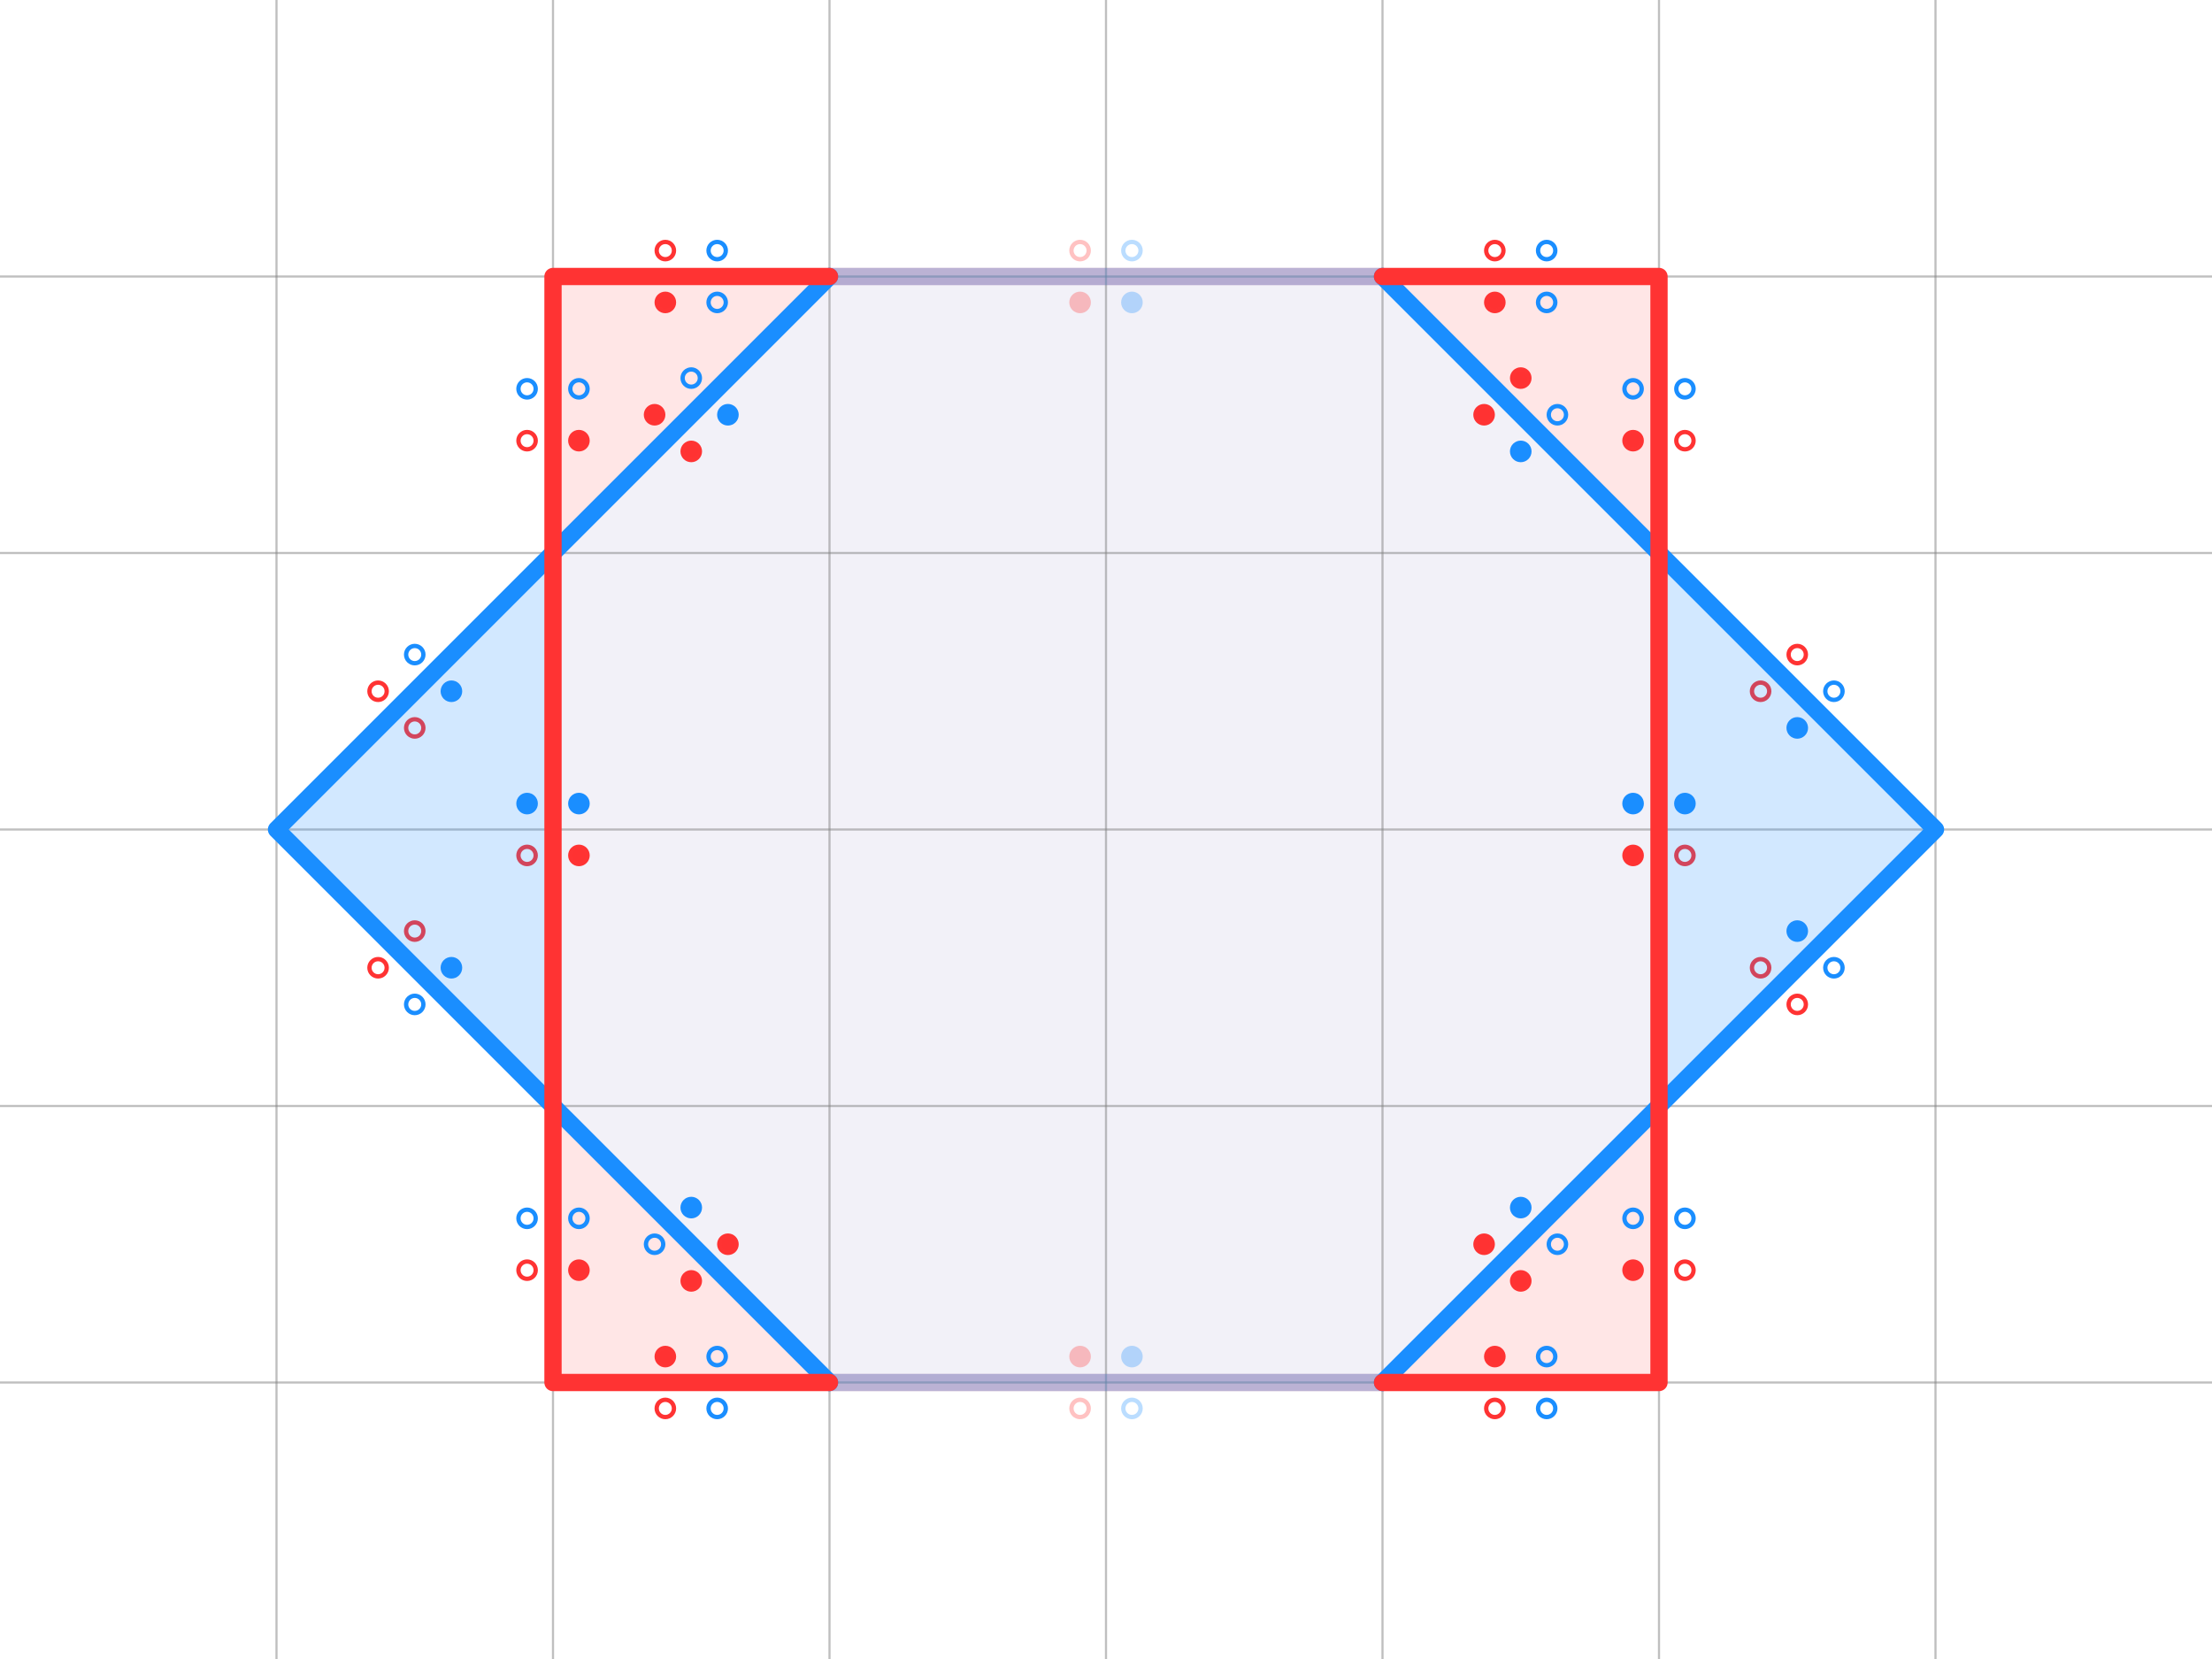
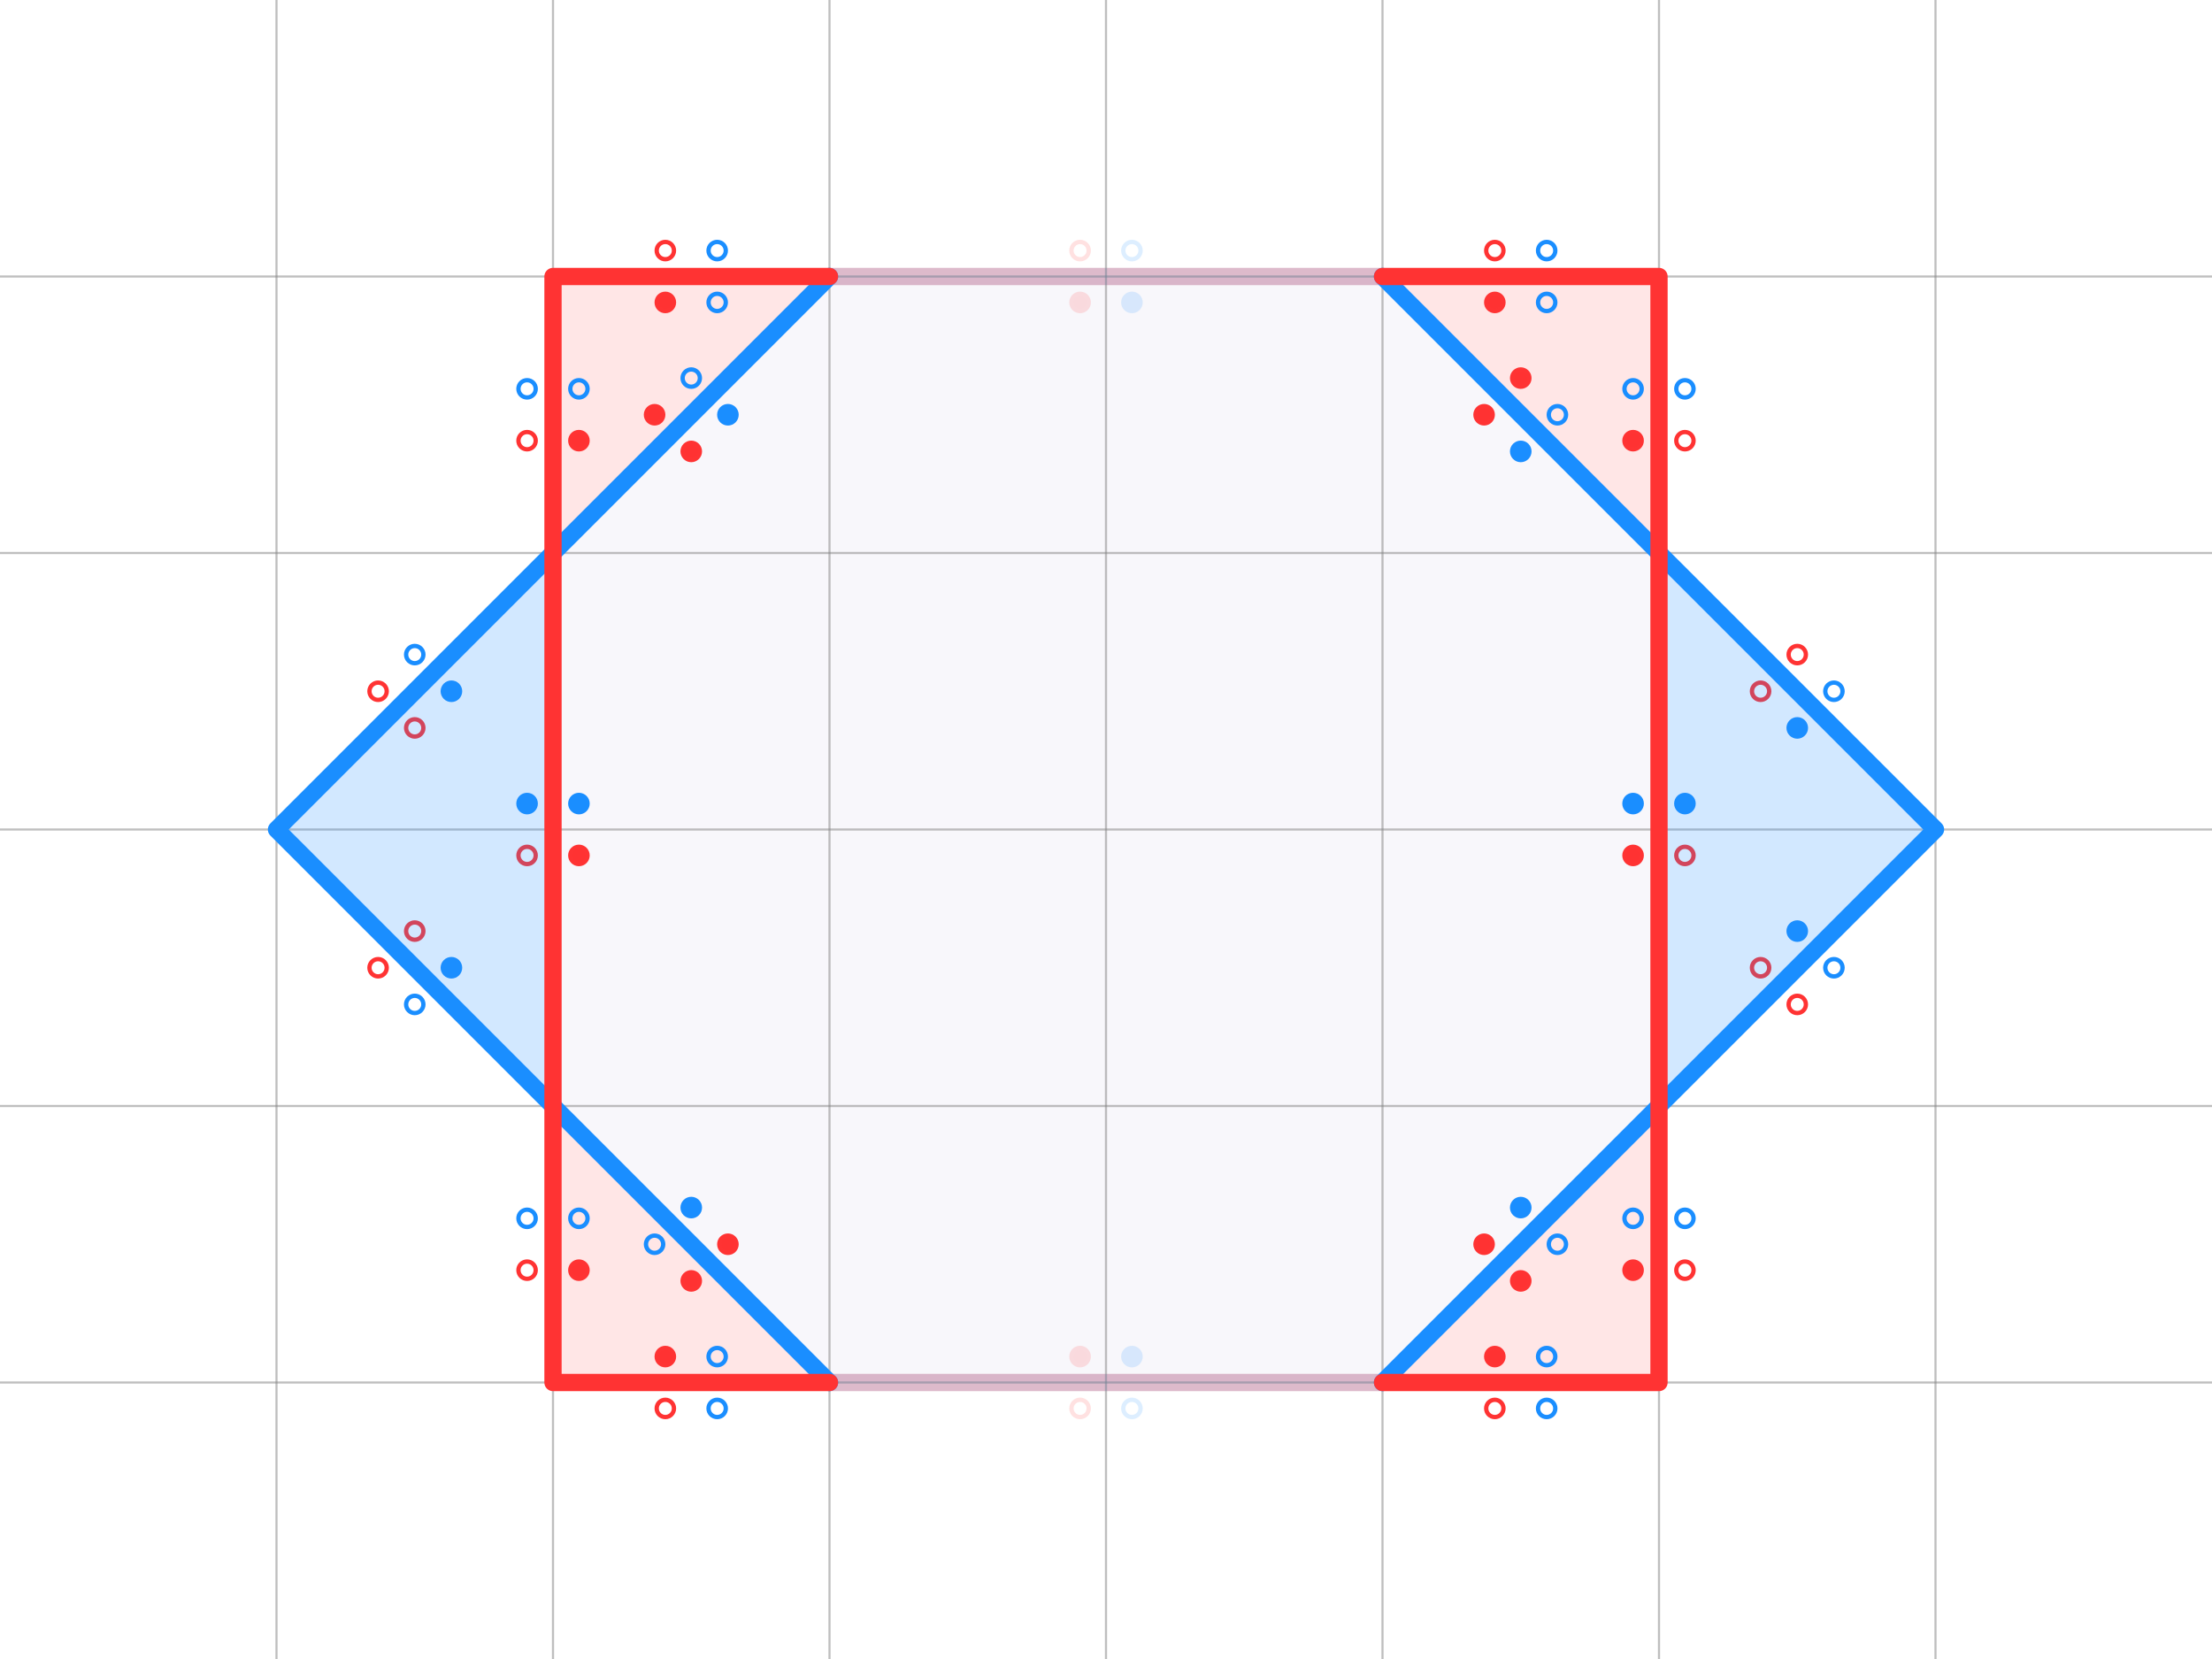
<svg xmlns="http://www.w3.org/2000/svg" width="1024" height="768" viewBox="0 0 1024 768" version="1.1" id="svg5">
  <defs id="defs2">
    </defs>
  <g id="layer1">
+     <path id="path7" style="fill:#ff0000;fill-opacity:0.098;stroke:none;stroke-width:8;stroke-linecap:round;stroke-linejoin:round;stroke-dasharray:none;stroke-opacity:1;opacity:0.15" d="M 384,128 256,256 V 512 L 384,640 H 640 L 768,512 V 256 L 640,128 Z" />
+     <path id="path1" style="fill:#1e8cff;fill-opacity:0.2;stroke:none;stroke-width:8;stroke-linecap:round;stroke-linejoin:round;stroke-dasharray:none;stroke-opacity:1;opacity:0.15" d="M 384,128 256,256 V 512 L 384,640 H 640 L 768,512 V 256 L 640,128 Z" />
    <path style="opacity:0.3;fill:none;stroke:#ff3333;stroke-width:8;stroke-linecap:round;stroke-linejoin:miter;stroke-dasharray:none;stroke-opacity:1" d="M 384,640 H 640" id="path10" />
-     <path id="path7" style="fill:#ff0000;fill-opacity:0.098;stroke:none;stroke-width:8;stroke-linecap:round;stroke-linejoin:round;stroke-dasharray:none;stroke-opacity:1;opacity:0.3" d="M 384,128 256,256 V 512 L 384,640 H 640 L 768,512 V 256 L 640,128 Z" />
-     <path id="path1" style="fill:#1e8cff;fill-opacity:0.2;stroke:none;stroke-width:8;stroke-linecap:round;stroke-linejoin:round;stroke-dasharray:none;stroke-opacity:1;opacity:0.3" d="M 384,128 256,256 V 512 L 384,640 H 640 L 768,512 V 256 L 640,128 Z" />
    <path id="path4-6" style="fill:#ff0000;fill-opacity:0.098;stroke:none;stroke-width:8;stroke-linecap:round;stroke-linejoin:round;stroke-dasharray:none;stroke-opacity:1" d="M 256,128 V 256 L 384,128 Z m 384,0 128,128 V 128 Z M 256,512 v 128 h 128 z m 512,0 -128,128 h 128 z" />
    <path style="fill:none;stroke:#ff3333;stroke-width:8;stroke-linecap:round;stroke-linejoin:miter;stroke-dasharray:none;stroke-opacity:1;opacity:0.3" d="M 384,128 H 640" id="path8" />
    <path style="fill:#000000;stroke:#808080;stroke-width:1px;stroke-linecap:butt;stroke-linejoin:miter;stroke-opacity:0.5" d="M 1024,640 H 0" id="path32" />
    <path style="fill:#000000;stroke:#808080;stroke-width:1px;stroke-linecap:butt;stroke-linejoin:miter;stroke-opacity:0.5" d="M 128,0 V 768" id="path11" />
    <path style="fill:#000000;stroke:#808080;stroke-width:1px;stroke-linecap:butt;stroke-linejoin:miter;stroke-opacity:0.5" d="M 256,0 V 768" id="path13" />
    <path style="fill:#000000;stroke:#808080;stroke-width:1px;stroke-linecap:butt;stroke-linejoin:miter;stroke-opacity:0.5" d="M 384,0 V 768" id="path14" />
    <path style="fill:#000000;stroke:#808080;stroke-width:1px;stroke-linecap:butt;stroke-linejoin:miter;stroke-opacity:0.5" d="M 512,0 V 768" id="path15" />
    <path style="fill:#000000;stroke:#808080;stroke-width:1px;stroke-linecap:butt;stroke-linejoin:miter;stroke-opacity:0.5" d="M 640,0 V 768" id="path16" />
    <path style="fill:#000000;stroke:#808080;stroke-width:1px;stroke-linecap:butt;stroke-linejoin:miter;stroke-opacity:0.5" d="M 768,0 V 768" id="path17" />
    <path style="fill:#000000;stroke:#808080;stroke-width:1px;stroke-linecap:butt;stroke-linejoin:miter;stroke-opacity:0.5" d="M 896,0 V 768" id="path18" />
    <path style="fill:#000000;stroke:#808080;stroke-width:1px;stroke-linecap:butt;stroke-linejoin:miter;stroke-opacity:0.5" d="M 1024,128 H 0" id="path28" />
    <path style="fill:#000000;stroke:#808080;stroke-width:1px;stroke-linecap:butt;stroke-linejoin:miter;stroke-opacity:0.5" d="M 1024,256 H 0" id="path29" />
    <path style="fill:#000000;stroke:#808080;stroke-width:1px;stroke-linecap:butt;stroke-linejoin:miter;stroke-opacity:0.5" d="M 1024,384 H 0" id="path30" />
    <path style="fill:#000000;stroke:#808080;stroke-width:1px;stroke-linecap:butt;stroke-linejoin:miter;stroke-opacity:0.5" d="M 1024,512 H 0" id="path31" />
-     <g id="g2" style="opacity:0.3">
+     <g id="g2" style="opacity:0.15">
      <circle style="fill:none;fill-opacity:1;stroke:#ff3333;stroke-width:2;stroke-linecap:round;stroke-linejoin:round;stroke-miterlimit:16;stroke-dasharray:none;stroke-opacity:1" id="circle126" cx="500" cy="116" r="4" />
      <circle style="fill:none;fill-opacity:1;stroke:#1a8eff;stroke-width:2;stroke-linecap:round;stroke-linejoin:round;stroke-miterlimit:16;stroke-dasharray:none;stroke-opacity:1" id="circle33" cx="524" cy="116" r="4" />
      <circle style="fill:#ff3232;fill-opacity:1;stroke:#ff3333;stroke-width:2;stroke-linecap:round;stroke-linejoin:round;stroke-miterlimit:16;stroke-dasharray:none;stroke-opacity:1" id="circle34" cx="500" cy="140" r="4" />
      <circle style="fill:#1a8eff;fill-opacity:1;stroke:#1a8eff;stroke-width:2;stroke-linecap:round;stroke-linejoin:round;stroke-miterlimit:16;stroke-dasharray:none;stroke-opacity:1" id="circle35" cx="524" cy="140" r="4" />
    </g>
    <g id="g45" transform="rotate(-90,504,376)">
      <circle style="fill:none;fill-opacity:1;stroke:#ff3333;stroke-width:2;stroke-linecap:round;stroke-linejoin:round;stroke-miterlimit:16;stroke-dasharray:none;stroke-opacity:1" id="circle36" cx="292" cy="116" r="4" />
      <circle style="fill:none;fill-opacity:1;stroke:#1a8eff;stroke-width:2;stroke-linecap:round;stroke-linejoin:round;stroke-miterlimit:16;stroke-dasharray:none;stroke-opacity:1" id="circle37" cx="316" cy="116" r="4" />
      <circle style="fill:#ff3232;fill-opacity:1;stroke:#ff3333;stroke-width:2;stroke-linecap:round;stroke-linejoin:round;stroke-miterlimit:16;stroke-dasharray:none;stroke-opacity:1" id="circle38" cx="292" cy="140" r="4" />
      <circle style="fill:none;fill-opacity:1;stroke:#1a8eff;stroke-width:2;stroke-linecap:round;stroke-linejoin:round;stroke-miterlimit:16;stroke-dasharray:none;stroke-opacity:1" id="circle39" cx="316" cy="140" r="4" />
    </g>
    <circle style="fill:#ff3232;fill-opacity:1;stroke:#ff3333;stroke-width:2;stroke-linecap:round;stroke-linejoin:round;stroke-miterlimit:16;stroke-dasharray:none;stroke-opacity:1;opacity:1" id="circle40" cx="-645.568" cy="169.019" r="4" transform="matrix(-0.7071068,-0.7071068,-0.7071068,0.7071068,0,0)" />
    <circle style="fill:#1a8eff;fill-opacity:1;stroke:#1a8eff;stroke-width:2;stroke-linecap:round;stroke-linejoin:round;stroke-miterlimit:16;stroke-dasharray:none;stroke-opacity:1;opacity:1" id="circle41" cx="-621.568" cy="169.019" r="4" transform="matrix(-0.7071068,-0.7071068,-0.7071068,0.7071068,0,0)" />
    <circle style="fill:#ff3232;fill-opacity:1;stroke:#ff3333;stroke-width:2;stroke-linecap:round;stroke-linejoin:round;stroke-miterlimit:16;stroke-dasharray:none;stroke-opacity:1;opacity:1" id="circle42" cx="-645.568" cy="193.019" r="4" transform="matrix(-0.7071068,-0.7071068,-0.7071068,0.7071068,0,0)" />
    <circle style="fill:none;fill-opacity:1;stroke:#1a8eff;stroke-width:2;stroke-linecap:round;stroke-linejoin:round;stroke-miterlimit:16;stroke-dasharray:none;stroke-opacity:1;opacity:1" id="circle43" cx="-621.568" cy="193.019" r="4" transform="matrix(-0.7071068,-0.7071068,-0.7071068,0.7071068,0,0)" />
    <g id="g48" transform="matrix(1,0,0,-1,16,768)">
      <circle style="fill:none;fill-opacity:1;stroke:#ff3333;stroke-width:2;stroke-linecap:round;stroke-linejoin:round;stroke-miterlimit:16;stroke-dasharray:none;stroke-opacity:1" id="circle45" cx="292" cy="116" r="4" />
      <circle style="fill:none;fill-opacity:1;stroke:#1a8eff;stroke-width:2;stroke-linecap:round;stroke-linejoin:round;stroke-miterlimit:16;stroke-dasharray:none;stroke-opacity:1" id="circle46" cx="316" cy="116" r="4" />
      <circle style="fill:#ff3232;fill-opacity:1;stroke:#ff3333;stroke-width:2;stroke-linecap:round;stroke-linejoin:round;stroke-miterlimit:16;stroke-dasharray:none;stroke-opacity:1" id="circle47" cx="292" cy="140" r="4" />
      <circle style="fill:none;fill-opacity:1;stroke:#1a8eff;stroke-width:2;stroke-linecap:round;stroke-linejoin:round;stroke-miterlimit:16;stroke-dasharray:none;stroke-opacity:1" id="circle48" cx="316" cy="140" r="4" />
    </g>
    <circle style="fill:none;fill-opacity:1;stroke:#ff3333;stroke-width:2;stroke-linecap:round;stroke-linejoin:round;stroke-miterlimit:16;stroke-dasharray:none;stroke-opacity:1;opacity:1" id="circle49" cx="-396" cy="244" r="4" transform="rotate(-90)" />
    <circle style="fill:#1a8eff;fill-opacity:1;stroke:#1a8eff;stroke-width:2;stroke-linecap:round;stroke-linejoin:round;stroke-miterlimit:16;stroke-dasharray:none;stroke-opacity:1;opacity:1" id="circle50" cx="-372" cy="244" r="4" transform="rotate(-90)" />
    <circle style="fill:#ff3232;fill-opacity:1;stroke:#ff3333;stroke-width:2;stroke-linecap:round;stroke-linejoin:round;stroke-miterlimit:16;stroke-dasharray:none;stroke-opacity:1;opacity:1" id="circle51" cx="-396" cy="268" r="4" transform="rotate(-90)" />
    <circle style="fill:#1a8eff;fill-opacity:1;stroke:#1a8eff;stroke-width:2;stroke-linecap:round;stroke-linejoin:round;stroke-miterlimit:16;stroke-dasharray:none;stroke-opacity:1;opacity:1" id="circle52" cx="-372" cy="268" r="4" transform="rotate(-90)" />
    <circle style="fill:none;fill-opacity:1;stroke:#ff3333;stroke-width:2;stroke-linecap:round;stroke-linejoin:round;stroke-miterlimit:16;stroke-dasharray:none;stroke-opacity:1" id="circle53" cx="-102.51" cy="350.039" r="4" transform="rotate(-45)" />
    <circle style="fill:none;fill-opacity:1;stroke:#1a8eff;stroke-width:2;stroke-linecap:round;stroke-linejoin:round;stroke-miterlimit:16;stroke-dasharray:none;stroke-opacity:1" id="circle54" cx="-78.51" cy="350.039" r="4" transform="rotate(-45)" />
    <circle style="fill:none;fill-opacity:1;stroke:#ff3333;stroke-width:2;stroke-linecap:round;stroke-linejoin:round;stroke-miterlimit:16;stroke-dasharray:none;stroke-opacity:1" id="circle55" cx="-102.51" cy="374.039" r="4" transform="rotate(-45)" />
    <circle style="fill:#1a8eff;fill-opacity:1;stroke:#1a8eff;stroke-width:2;stroke-linecap:round;stroke-linejoin:round;stroke-miterlimit:16;stroke-dasharray:none;stroke-opacity:1" id="circle56" cx="-78.51" cy="374.039" r="4" transform="rotate(-45)" />
    <circle style="fill:none;fill-opacity:1;stroke:#ff3333;stroke-width:2;stroke-linecap:round;stroke-linejoin:round;stroke-miterlimit:16;stroke-dasharray:none;stroke-opacity:1" id="circle57" cx="440.548" cy="169.019" r="4" transform="rotate(45)" />
    <circle style="fill:#1a8eff;fill-opacity:1;stroke:#1a8eff;stroke-width:2;stroke-linecap:round;stroke-linejoin:round;stroke-miterlimit:16;stroke-dasharray:none;stroke-opacity:1" id="circle58" cx="464.548" cy="169.019" r="4" transform="rotate(45)" />
    <circle style="fill:none;fill-opacity:1;stroke:#ff3333;stroke-width:2;stroke-linecap:round;stroke-linejoin:round;stroke-miterlimit:16;stroke-dasharray:none;stroke-opacity:1" id="circle59" cx="440.548" cy="193.019" r="4" transform="rotate(45)" />
    <circle style="fill:none;fill-opacity:1;stroke:#1a8eff;stroke-width:2;stroke-linecap:round;stroke-linejoin:round;stroke-miterlimit:16;stroke-dasharray:none;stroke-opacity:1" id="circle60" cx="464.548" cy="193.019" r="4" transform="rotate(45)" />
    <circle style="fill:none;fill-opacity:1;stroke:#ff3333;stroke-width:2;stroke-linecap:round;stroke-linejoin:round;stroke-miterlimit:16;stroke-dasharray:none;stroke-opacity:1;opacity:1" id="circle61" cx="-396" cy="-780" r="4" transform="matrix(0,-1,-1,0,0,0)" />
    <circle style="fill:#1a8eff;fill-opacity:1;stroke:#1a8eff;stroke-width:2;stroke-linecap:round;stroke-linejoin:round;stroke-miterlimit:16;stroke-dasharray:none;stroke-opacity:1;opacity:1" id="circle62" cx="-372" cy="-780" r="4" transform="matrix(0,-1,-1,0,0,0)" />
    <circle style="fill:#ff3232;fill-opacity:1;stroke:#ff3333;stroke-width:2;stroke-linecap:round;stroke-linejoin:round;stroke-miterlimit:16;stroke-dasharray:none;stroke-opacity:1;opacity:1" id="circle63" cx="-396" cy="-756" r="4" transform="matrix(0,-1,-1,0,0,0)" />
    <circle style="fill:#1a8eff;fill-opacity:1;stroke:#1a8eff;stroke-width:2;stroke-linecap:round;stroke-linejoin:round;stroke-miterlimit:16;stroke-dasharray:none;stroke-opacity:1;opacity:1" id="circle64" cx="-372" cy="-756" r="4" transform="matrix(0,-1,-1,0,0,0)" />
    <circle style="fill:none;fill-opacity:1;stroke:#ff3333;stroke-width:2;stroke-linecap:round;stroke-linejoin:round;stroke-miterlimit:16;stroke-dasharray:none;stroke-opacity:1" id="circle65" cx="802.587" cy="350.039" r="4" transform="matrix(0.7071068,0.7071068,0.7071068,-0.7071068,0,0)" />
    <circle style="fill:#1a8eff;fill-opacity:1;stroke:#1a8eff;stroke-width:2;stroke-linecap:round;stroke-linejoin:round;stroke-miterlimit:16;stroke-dasharray:none;stroke-opacity:1" id="circle66" cx="826.587" cy="350.039" r="4" transform="matrix(0.7071068,0.7071068,0.7071068,-0.7071068,0,0)" />
    <circle style="fill:none;fill-opacity:1;stroke:#ff3333;stroke-width:2;stroke-linecap:round;stroke-linejoin:round;stroke-miterlimit:16;stroke-dasharray:none;stroke-opacity:1" id="circle67" cx="802.587" cy="374.039" r="4" transform="matrix(0.7071068,0.7071068,0.7071068,-0.7071068,0,0)" />
    <circle style="fill:none;fill-opacity:1;stroke:#1a8eff;stroke-width:2;stroke-linecap:round;stroke-linejoin:round;stroke-miterlimit:16;stroke-dasharray:none;stroke-opacity:1" id="circle68" cx="826.587" cy="374.039" r="4" transform="matrix(0.7071068,0.7071068,0.7071068,-0.7071068,0,0)" />
    <circle style="fill:none;fill-opacity:1;stroke:#ff3333;stroke-width:2;stroke-linecap:round;stroke-linejoin:round;stroke-miterlimit:16;stroke-dasharray:none;stroke-opacity:1" id="circle69" cx="259.529" cy="-917.097" r="4" transform="matrix(0.7071068,-0.7071068,-0.7071068,-0.7071068,0,0)" />
    <circle style="fill:none;fill-opacity:1;stroke:#1a8eff;stroke-width:2;stroke-linecap:round;stroke-linejoin:round;stroke-miterlimit:16;stroke-dasharray:none;stroke-opacity:1" id="circle70" cx="283.529" cy="-917.097" r="4" transform="matrix(0.7071068,-0.7071068,-0.7071068,-0.7071068,0,0)" />
    <circle style="fill:none;fill-opacity:1;stroke:#ff3333;stroke-width:2;stroke-linecap:round;stroke-linejoin:round;stroke-miterlimit:16;stroke-dasharray:none;stroke-opacity:1" id="circle71" cx="259.529" cy="-893.097" r="4" transform="matrix(0.7071068,-0.7071068,-0.7071068,-0.7071068,0,0)" />
    <circle style="fill:#1a8eff;fill-opacity:1;stroke:#1a8eff;stroke-width:2;stroke-linecap:round;stroke-linejoin:round;stroke-miterlimit:16;stroke-dasharray:none;stroke-opacity:1" id="circle72" cx="283.529" cy="-893.097" r="4" transform="matrix(0.7071068,-0.7071068,-0.7071068,-0.7071068,0,0)" />
    <g id="g88" transform="translate(16)">
      <circle style="fill:none;fill-opacity:1;stroke:#ff3333;stroke-width:2;stroke-linecap:round;stroke-linejoin:round;stroke-miterlimit:16;stroke-dasharray:none;stroke-opacity:1" id="circle85" cx="292" cy="116" r="4" />
      <circle style="fill:none;fill-opacity:1;stroke:#1a8eff;stroke-width:2;stroke-linecap:round;stroke-linejoin:round;stroke-miterlimit:16;stroke-dasharray:none;stroke-opacity:1" id="circle86" cx="316" cy="116" r="4" />
      <circle style="fill:#ff3232;fill-opacity:1;stroke:#ff3333;stroke-width:2;stroke-linecap:round;stroke-linejoin:round;stroke-miterlimit:16;stroke-dasharray:none;stroke-opacity:1" id="circle87" cx="292" cy="140" r="4" />
      <circle style="fill:none;fill-opacity:1;stroke:#1a8eff;stroke-width:2;stroke-linecap:round;stroke-linejoin:round;stroke-miterlimit:16;stroke-dasharray:none;stroke-opacity:1" id="circle88" cx="316" cy="140" r="4" />
    </g>
    <g id="g4">
      <circle style="fill:#ff3232;fill-opacity:1;stroke:#ff3333;stroke-width:2;stroke-linecap:round;stroke-linejoin:round;stroke-miterlimit:16;stroke-dasharray:none;stroke-opacity:1;opacity:1" id="circle89" cx="78.51" cy="-374.039" r="4" transform="matrix(0.7071068,-0.7071068,-0.7071068,-0.7071068,0,0)" />
      <circle style="fill:#1a8eff;fill-opacity:1;stroke:#1a8eff;stroke-width:2;stroke-linecap:round;stroke-linejoin:round;stroke-miterlimit:16;stroke-dasharray:none;stroke-opacity:1;opacity:1" id="circle90" cx="102.51" cy="-374.039" r="4" transform="matrix(0.7071068,-0.7071068,-0.7071068,-0.7071068,0,0)" />
      <circle style="fill:#ff3232;fill-opacity:1;stroke:#ff3333;stroke-width:2;stroke-linecap:round;stroke-linejoin:round;stroke-miterlimit:16;stroke-dasharray:none;stroke-opacity:1;opacity:1" id="circle91" cx="78.51" cy="-350.039" r="4" transform="matrix(0.7071068,-0.7071068,-0.7071068,-0.7071068,0,0)" />
      <circle style="fill:none;fill-opacity:1;stroke:#1a8eff;stroke-width:2;stroke-linecap:round;stroke-linejoin:round;stroke-miterlimit:16;stroke-dasharray:none;stroke-opacity:1;opacity:1" id="circle92" cx="102.51" cy="-350.039" r="4" transform="matrix(0.7071068,-0.7071068,-0.7071068,-0.7071068,0,0)" />
    </g>
    <g id="g96" transform="rotate(-90,312,184)">
      <circle style="fill:none;fill-opacity:1;stroke:#ff3333;stroke-width:2;stroke-linecap:round;stroke-linejoin:round;stroke-miterlimit:16;stroke-dasharray:none;stroke-opacity:1" id="circle93" cx="292" cy="116" r="4" />
      <circle style="fill:none;fill-opacity:1;stroke:#1a8eff;stroke-width:2;stroke-linecap:round;stroke-linejoin:round;stroke-miterlimit:16;stroke-dasharray:none;stroke-opacity:1" id="circle94" cx="316" cy="116" r="4" />
      <circle style="fill:#ff3232;fill-opacity:1;stroke:#ff3333;stroke-width:2;stroke-linecap:round;stroke-linejoin:round;stroke-miterlimit:16;stroke-dasharray:none;stroke-opacity:1" id="circle95" cx="292" cy="140" r="4" />
      <circle style="fill:none;fill-opacity:1;stroke:#1a8eff;stroke-width:2;stroke-linecap:round;stroke-linejoin:round;stroke-miterlimit:16;stroke-dasharray:none;stroke-opacity:1" id="circle96" cx="316" cy="140" r="4" />
    </g>
    <g id="g100" transform="matrix(0,-1,-1,0,896,496)">
      <circle style="fill:none;fill-opacity:1;stroke:#ff3333;stroke-width:2;stroke-linecap:round;stroke-linejoin:round;stroke-miterlimit:16;stroke-dasharray:none;stroke-opacity:1" id="circle97" cx="292" cy="116" r="4" />
      <circle style="fill:none;fill-opacity:1;stroke:#1a8eff;stroke-width:2;stroke-linecap:round;stroke-linejoin:round;stroke-miterlimit:16;stroke-dasharray:none;stroke-opacity:1" id="circle98" cx="316" cy="116" r="4" />
      <circle style="fill:#ff3232;fill-opacity:1;stroke:#ff3333;stroke-width:2;stroke-linecap:round;stroke-linejoin:round;stroke-miterlimit:16;stroke-dasharray:none;stroke-opacity:1" id="circle99" cx="292" cy="140" r="4" />
      <circle style="fill:none;fill-opacity:1;stroke:#1a8eff;stroke-width:2;stroke-linecap:round;stroke-linejoin:round;stroke-miterlimit:16;stroke-dasharray:none;stroke-opacity:1" id="circle100" cx="316" cy="140" r="4" />
    </g>
    <g id="g5">
      <circle style="fill:#ff3232;fill-opacity:1;stroke:#ff3333;stroke-width:2;stroke-linecap:round;stroke-linejoin:round;stroke-miterlimit:16;stroke-dasharray:none;stroke-opacity:1;opacity:1" id="circle101" cx="621.568" cy="350.039" r="4" transform="matrix(0.7071068,0.7071068,0.7071068,-0.7071068,0,0)" />
      <circle style="fill:#1a8eff;fill-opacity:1;stroke:#1a8eff;stroke-width:2;stroke-linecap:round;stroke-linejoin:round;stroke-miterlimit:16;stroke-dasharray:none;stroke-opacity:1;opacity:1" id="circle102" cx="645.568" cy="350.039" r="4" transform="matrix(0.7071068,0.7071068,0.7071068,-0.7071068,0,0)" />
      <circle style="fill:#ff3232;fill-opacity:1;stroke:#ff3333;stroke-width:2;stroke-linecap:round;stroke-linejoin:round;stroke-miterlimit:16;stroke-dasharray:none;stroke-opacity:1;opacity:1" id="circle103" cx="621.568" cy="374.039" r="4" transform="matrix(0.7071068,0.7071068,0.7071068,-0.7071068,0,0)" />
      <circle style="fill:none;fill-opacity:1;stroke:#1a8eff;stroke-width:2;stroke-linecap:round;stroke-linejoin:round;stroke-miterlimit:16;stroke-dasharray:none;stroke-opacity:1;opacity:1" id="circle104" cx="645.568" cy="374.039" r="4" transform="matrix(0.7071068,0.7071068,0.7071068,-0.7071068,0,0)" />
    </g>
    <g id="g108" transform="translate(400)">
      <circle style="fill:none;fill-opacity:1;stroke:#ff3333;stroke-width:2;stroke-linecap:round;stroke-linejoin:round;stroke-miterlimit:16;stroke-dasharray:none;stroke-opacity:1" id="circle105" cx="292" cy="116" r="4" />
      <circle style="fill:none;fill-opacity:1;stroke:#1a8eff;stroke-width:2;stroke-linecap:round;stroke-linejoin:round;stroke-miterlimit:16;stroke-dasharray:none;stroke-opacity:1" id="circle106" cx="316" cy="116" r="4" />
      <circle style="fill:#ff3232;fill-opacity:1;stroke:#ff3333;stroke-width:2;stroke-linecap:round;stroke-linejoin:round;stroke-miterlimit:16;stroke-dasharray:none;stroke-opacity:1" id="circle107" cx="292" cy="140" r="4" />
      <circle style="fill:none;fill-opacity:1;stroke:#1a8eff;stroke-width:2;stroke-linecap:round;stroke-linejoin:round;stroke-miterlimit:16;stroke-dasharray:none;stroke-opacity:1" id="circle108" cx="316" cy="140" r="4" />
    </g>
    <g id="g112" transform="matrix(1,0,0,-1,400,768)">
      <circle style="fill:none;fill-opacity:1;stroke:#ff3333;stroke-width:2;stroke-linecap:round;stroke-linejoin:round;stroke-miterlimit:16;stroke-dasharray:none;stroke-opacity:1" id="circle109" cx="292" cy="116" r="4" />
      <circle style="fill:none;fill-opacity:1;stroke:#1a8eff;stroke-width:2;stroke-linecap:round;stroke-linejoin:round;stroke-miterlimit:16;stroke-dasharray:none;stroke-opacity:1" id="circle110" cx="316" cy="116" r="4" />
      <circle style="fill:#ff3232;fill-opacity:1;stroke:#ff3333;stroke-width:2;stroke-linecap:round;stroke-linejoin:round;stroke-miterlimit:16;stroke-dasharray:none;stroke-opacity:1" id="circle111" cx="292" cy="140" r="4" />
      <circle style="fill:none;fill-opacity:1;stroke:#1a8eff;stroke-width:2;stroke-linecap:round;stroke-linejoin:round;stroke-miterlimit:16;stroke-dasharray:none;stroke-opacity:1" id="circle112" cx="316" cy="140" r="4" />
    </g>
    <g id="g3">
      <circle style="fill:#ff3232;fill-opacity:1;stroke:#ff3333;stroke-width:2;stroke-linecap:round;stroke-linejoin:round;stroke-miterlimit:16;stroke-dasharray:none;stroke-opacity:1;opacity:1" id="circle113" cx="78.51" cy="-917.097" r="4" transform="matrix(0.7071068,-0.7071068,-0.7071068,-0.7071068,0,0)" />
      <circle style="fill:none;fill-opacity:1;stroke:#1a8eff;stroke-width:2;stroke-linecap:round;stroke-linejoin:round;stroke-miterlimit:16;stroke-dasharray:none;stroke-opacity:1;opacity:1" id="circle114" cx="102.51" cy="-917.097" r="4" transform="matrix(0.7071068,-0.7071068,-0.7071068,-0.7071068,0,0)" />
      <circle style="fill:#ff3232;fill-opacity:1;stroke:#ff3333;stroke-width:2;stroke-linecap:round;stroke-linejoin:round;stroke-miterlimit:16;stroke-dasharray:none;stroke-opacity:1;opacity:1" id="circle115" cx="78.51" cy="-893.097" r="4" transform="matrix(0.7071068,-0.7071068,-0.7071068,-0.7071068,0,0)" />
      <circle style="fill:#1a8eff;fill-opacity:1;stroke:#1a8eff;stroke-width:2;stroke-linecap:round;stroke-linejoin:round;stroke-miterlimit:16;stroke-dasharray:none;stroke-opacity:1;opacity:1" id="circle116" cx="102.51" cy="-893.097" r="4" transform="matrix(0.7071068,-0.7071068,-0.7071068,-0.7071068,0,0)" />
    </g>
    <g id="g120" transform="matrix(0,-1,-1,0,896,880)">
      <circle style="fill:none;fill-opacity:1;stroke:#ff3333;stroke-width:2;stroke-linecap:round;stroke-linejoin:round;stroke-miterlimit:16;stroke-dasharray:none;stroke-opacity:1" id="circle117" cx="292" cy="116" r="4" />
      <circle style="fill:none;fill-opacity:1;stroke:#1a8eff;stroke-width:2;stroke-linecap:round;stroke-linejoin:round;stroke-miterlimit:16;stroke-dasharray:none;stroke-opacity:1" id="circle118" cx="316" cy="116" r="4" />
      <circle style="fill:#ff3232;fill-opacity:1;stroke:#ff3333;stroke-width:2;stroke-linecap:round;stroke-linejoin:round;stroke-miterlimit:16;stroke-dasharray:none;stroke-opacity:1" id="circle119" cx="292" cy="140" r="4" />
      <circle style="fill:none;fill-opacity:1;stroke:#1a8eff;stroke-width:2;stroke-linecap:round;stroke-linejoin:round;stroke-miterlimit:16;stroke-dasharray:none;stroke-opacity:1" id="circle120" cx="316" cy="140" r="4" />
    </g>
-     <g id="g1" style="opacity:0.3">
+     <g id="g1" style="opacity:0.15">
      <circle style="fill:#ff3232;fill-opacity:1;stroke:#ff3333;stroke-width:2;stroke-linecap:round;stroke-linejoin:round;stroke-miterlimit:16;stroke-dasharray:none;stroke-opacity:1" id="circle121" cx="500" cy="628" r="4" />
      <circle style="fill:#1a8eff;fill-opacity:1;stroke:#1a8eff;stroke-width:2;stroke-linecap:round;stroke-linejoin:round;stroke-miterlimit:16;stroke-dasharray:none;stroke-opacity:1" id="circle122" cx="524" cy="628" r="4" />
      <circle style="fill:none;fill-opacity:1;stroke:#ff3333;stroke-width:2;stroke-linecap:round;stroke-linejoin:round;stroke-miterlimit:16;stroke-dasharray:none;stroke-opacity:1" id="circle123" cx="500" cy="652" r="4" />
      <circle style="fill:none;fill-opacity:1;stroke:#1a8eff;stroke-width:2;stroke-linecap:round;stroke-linejoin:round;stroke-miterlimit:16;stroke-dasharray:none;stroke-opacity:1" id="circle124" cx="524" cy="652" r="4" />
    </g>
-     <path style="fill:none;stroke:#1a8eff;stroke-width:8;stroke-linecap:round;stroke-linejoin:miter;stroke-opacity:1;stroke-dasharray:none;opacity:0.3" d="M 384,640 H 640" id="path5" />
-     <path style="fill:none;stroke:#1a8eff;stroke-width:8;stroke-linecap:round;stroke-linejoin:miter;stroke-opacity:1;stroke-dasharray:none;opacity:0.3" d="M 384,128 H 640" id="path6" />
+     <path style="fill:none;stroke:#1a8eff;stroke-width:8;stroke-linecap:round;stroke-linejoin:miter;stroke-opacity:1;stroke-dasharray:none;opacity:0.15" d="M 384,640 H 640" id="path5" />
+     <path style="fill:none;stroke:#1a8eff;stroke-width:8;stroke-linecap:round;stroke-linejoin:miter;stroke-opacity:1;stroke-dasharray:none;opacity:0.15" d="M 384,128 H 640" id="path6" />
    <path style="fill:none;stroke:#000000;stroke-width:1px;stroke-linecap:butt;stroke-linejoin:miter;stroke-opacity:1" d="m 256,233.962 v 0" id="path9" />
    <path style="fill:none;stroke:#1a8eff;stroke-width:8;stroke-linecap:round;stroke-linejoin:miter;stroke-opacity:1;stroke-dasharray:none;opacity:1" d="M 384,128 256,256" id="path12" />
    <path id="path3" style="fill:#1e8cff;fill-opacity:0.2;stroke:#1a8eff;stroke-width:8;stroke-linecap:round;stroke-linejoin:round;stroke-dasharray:none;stroke-opacity:1" d="M 256,256 128,384 256,512 M 768,512 896,384 768,256" />
    <path style="fill:none;stroke:#1a8eff;stroke-width:8;stroke-linecap:round;stroke-linejoin:miter;stroke-opacity:1;stroke-dasharray:none;opacity:1" d="M 256,512 384,640" id="path21" />
    <path style="fill:none;stroke:#1a8eff;stroke-width:8;stroke-linecap:round;stroke-linejoin:miter;stroke-opacity:1;stroke-dasharray:none;opacity:1" d="M 768,512 640,640" id="path20" />
    <path style="fill:none;stroke:#1a8eff;stroke-width:8;stroke-linecap:round;stroke-linejoin:miter;stroke-opacity:1;stroke-dasharray:none;opacity:1" d="M 640,128 768,256" id="path19" />
    <path id="path4" style="fill:none;fill-opacity:0.098;stroke:#ff3333;stroke-width:8;stroke-linecap:round;stroke-linejoin:round;stroke-dasharray:none;stroke-opacity:1" d="M 384,128 H 256 v 128 m 0,0 v 256 m 0,0 v 128 h 128 m 256,0 H 768 V 512 256 128 H 640" />
  </g>
</svg>
